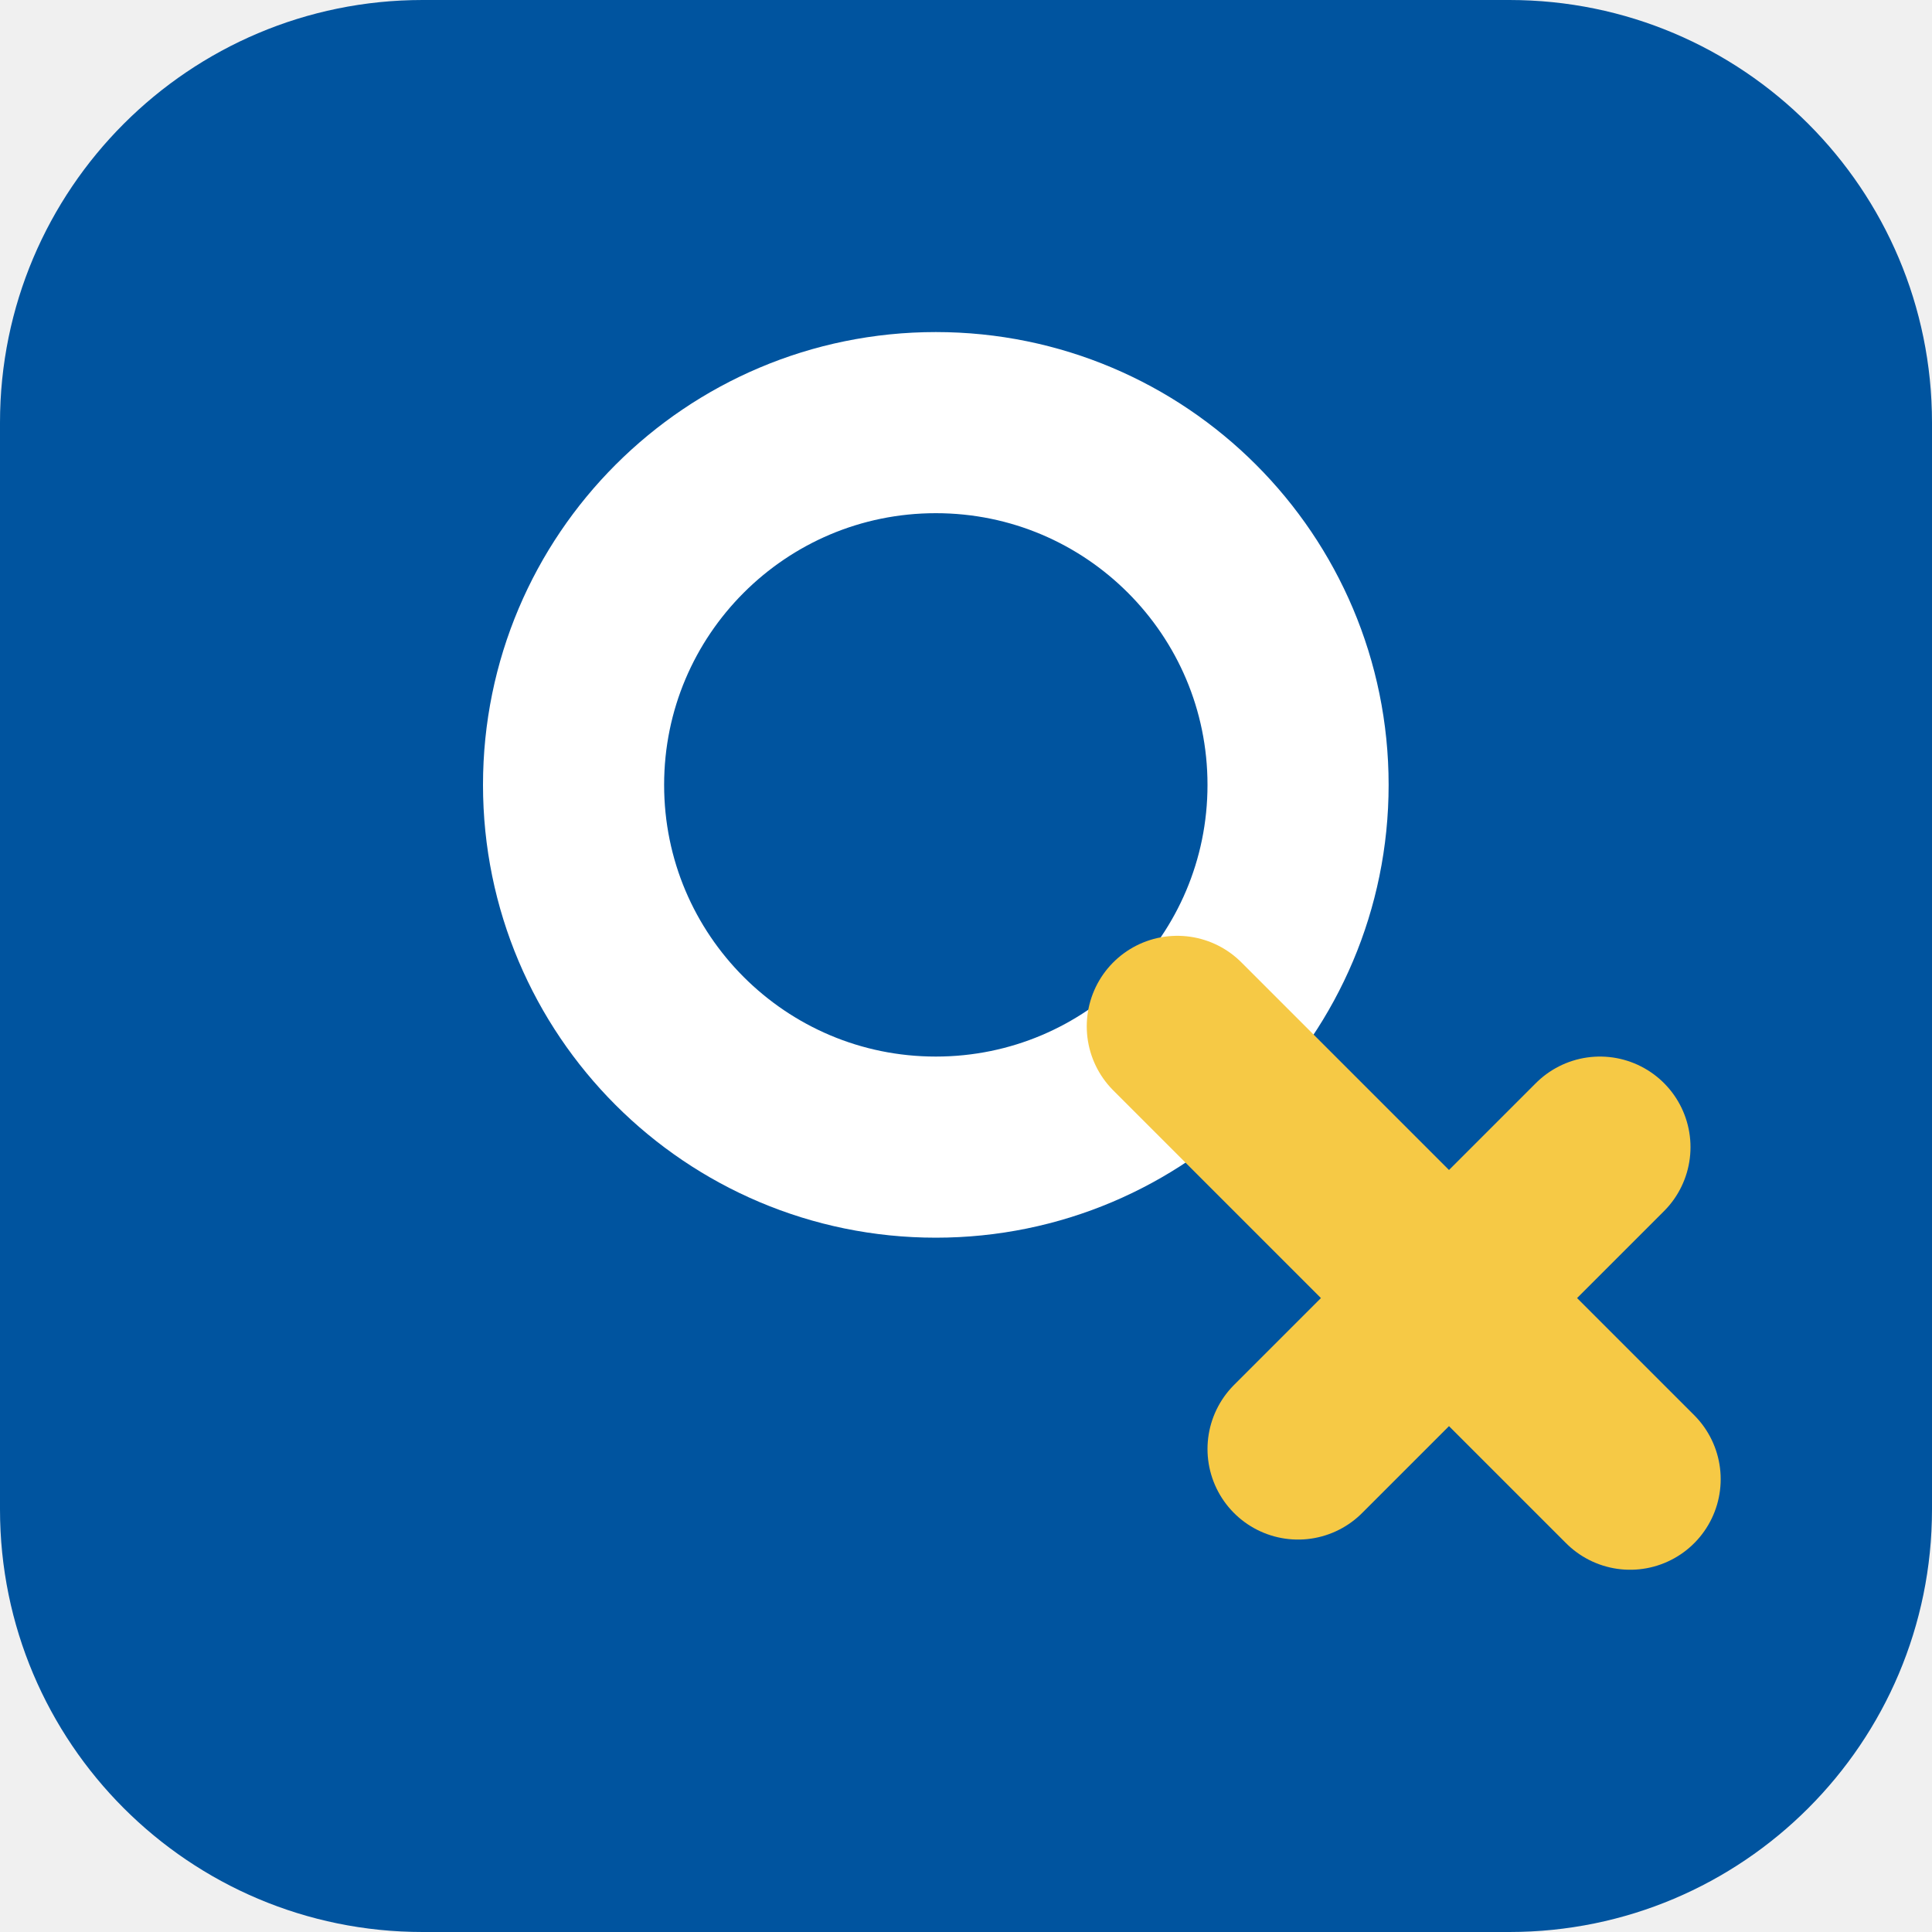
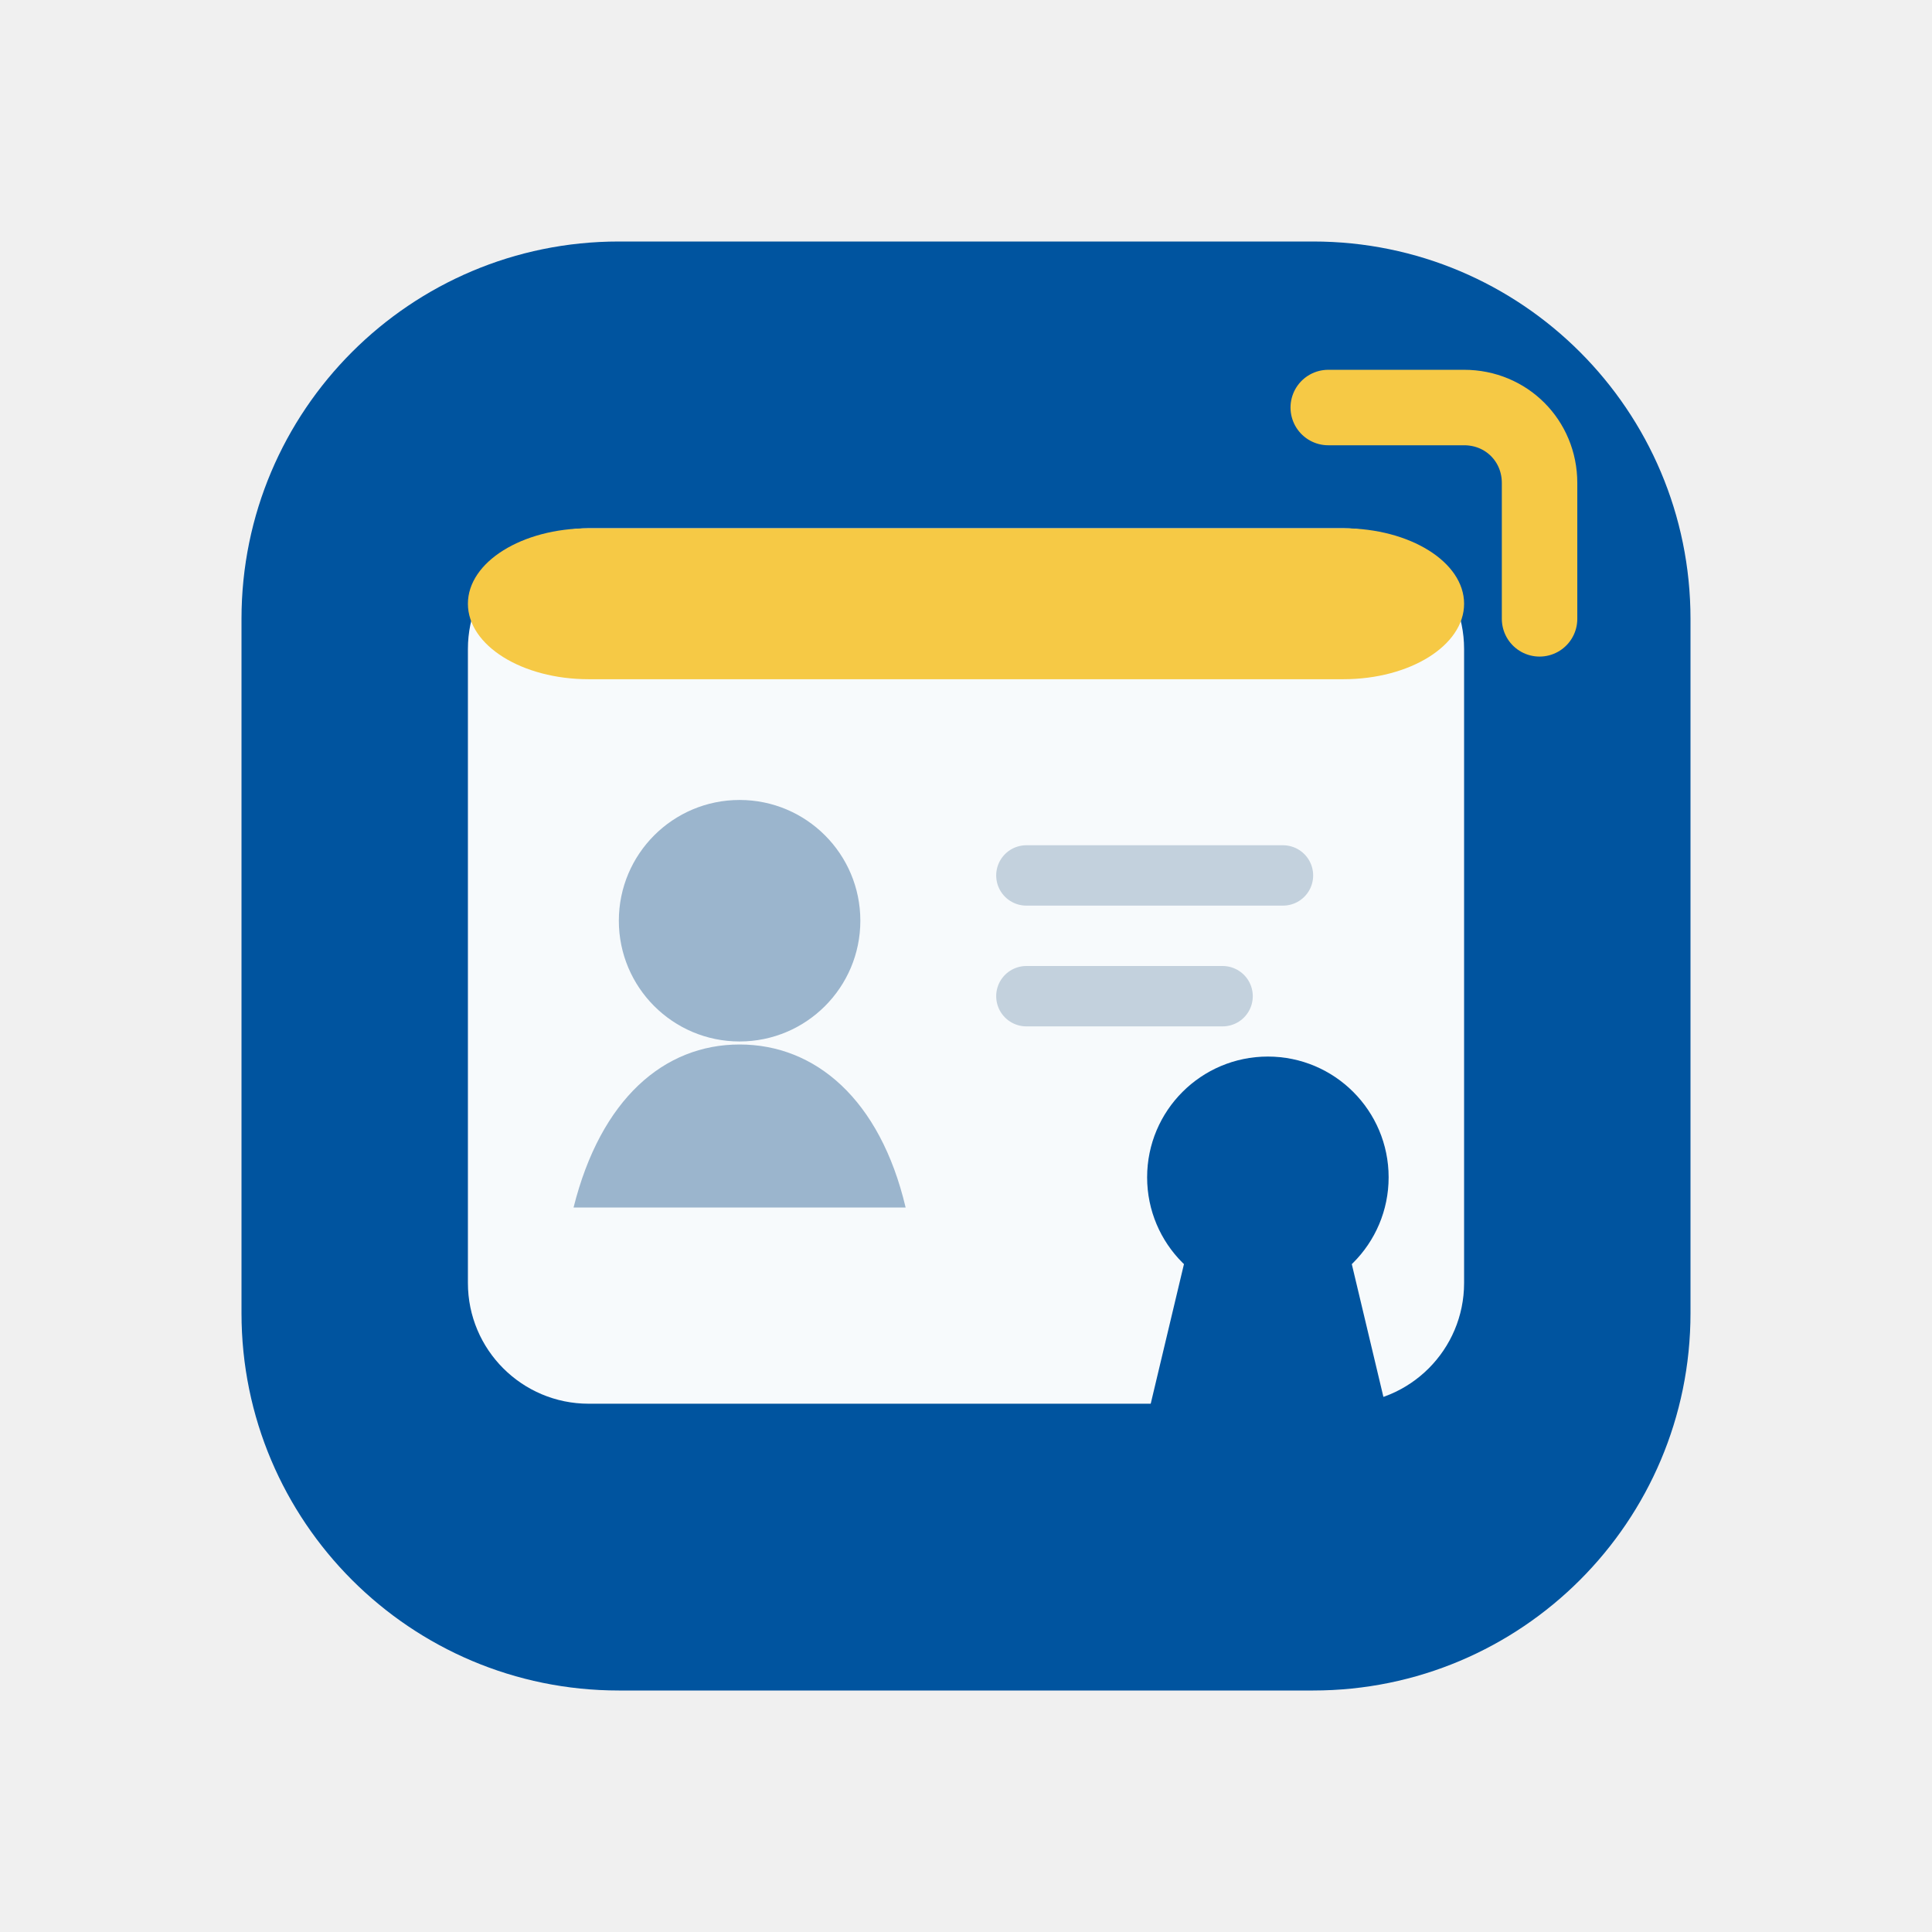
<svg xmlns="http://www.w3.org/2000/svg" width="128" height="128" viewBox="0 0 128 128">
-   <rect width="128" height="128" rx="28" fill="#00549f" />
-   <circle cx="62" cy="52" r="24" fill="none" stroke="#ffffff" stroke-width="12" />
-   <path d="M78 68 108 98M96 86l10-10M86 96l10-10" fill="none" stroke="#f6c945" stroke-linecap="round" stroke-linejoin="round" stroke-width="12" />
+   <rect x="16" y="16" width="96" height="96" rx="25" fill="#00549f" />
+   <path d="M88 27h9c2.8 0 5 2.2 5 5v9" fill="none" stroke="#f6c945" stroke-linecap="round" stroke-width="5" />
+   <g id="identity-card">
+     <rect x="31" y="35" width="66" height="58" rx="8" fill="#f7fafc" />
+     <rect x="31" y="35" width="66" height="10" rx="8" fill="#f6c945" />
+     <circle cx="49" cy="61" r="8" fill="#9bb5cd" />
+     <path d="M38 80c1.8-7.2 6-10.8 11-10.8S58.3 72.8 60 80" fill="#9bb5cd" />
+     <path d="M68 58h17M68 66h13" fill="none" stroke="#c3d1dd" stroke-linecap="round" stroke-width="4" />
+   </g>
+   <g id="keyhole" fill="#00549f">
+     <circle cx="84" cy="78" r="8" />
+     <path d="M78.5 83.5h11L92 94H76z" />
+   </g>
</svg>
